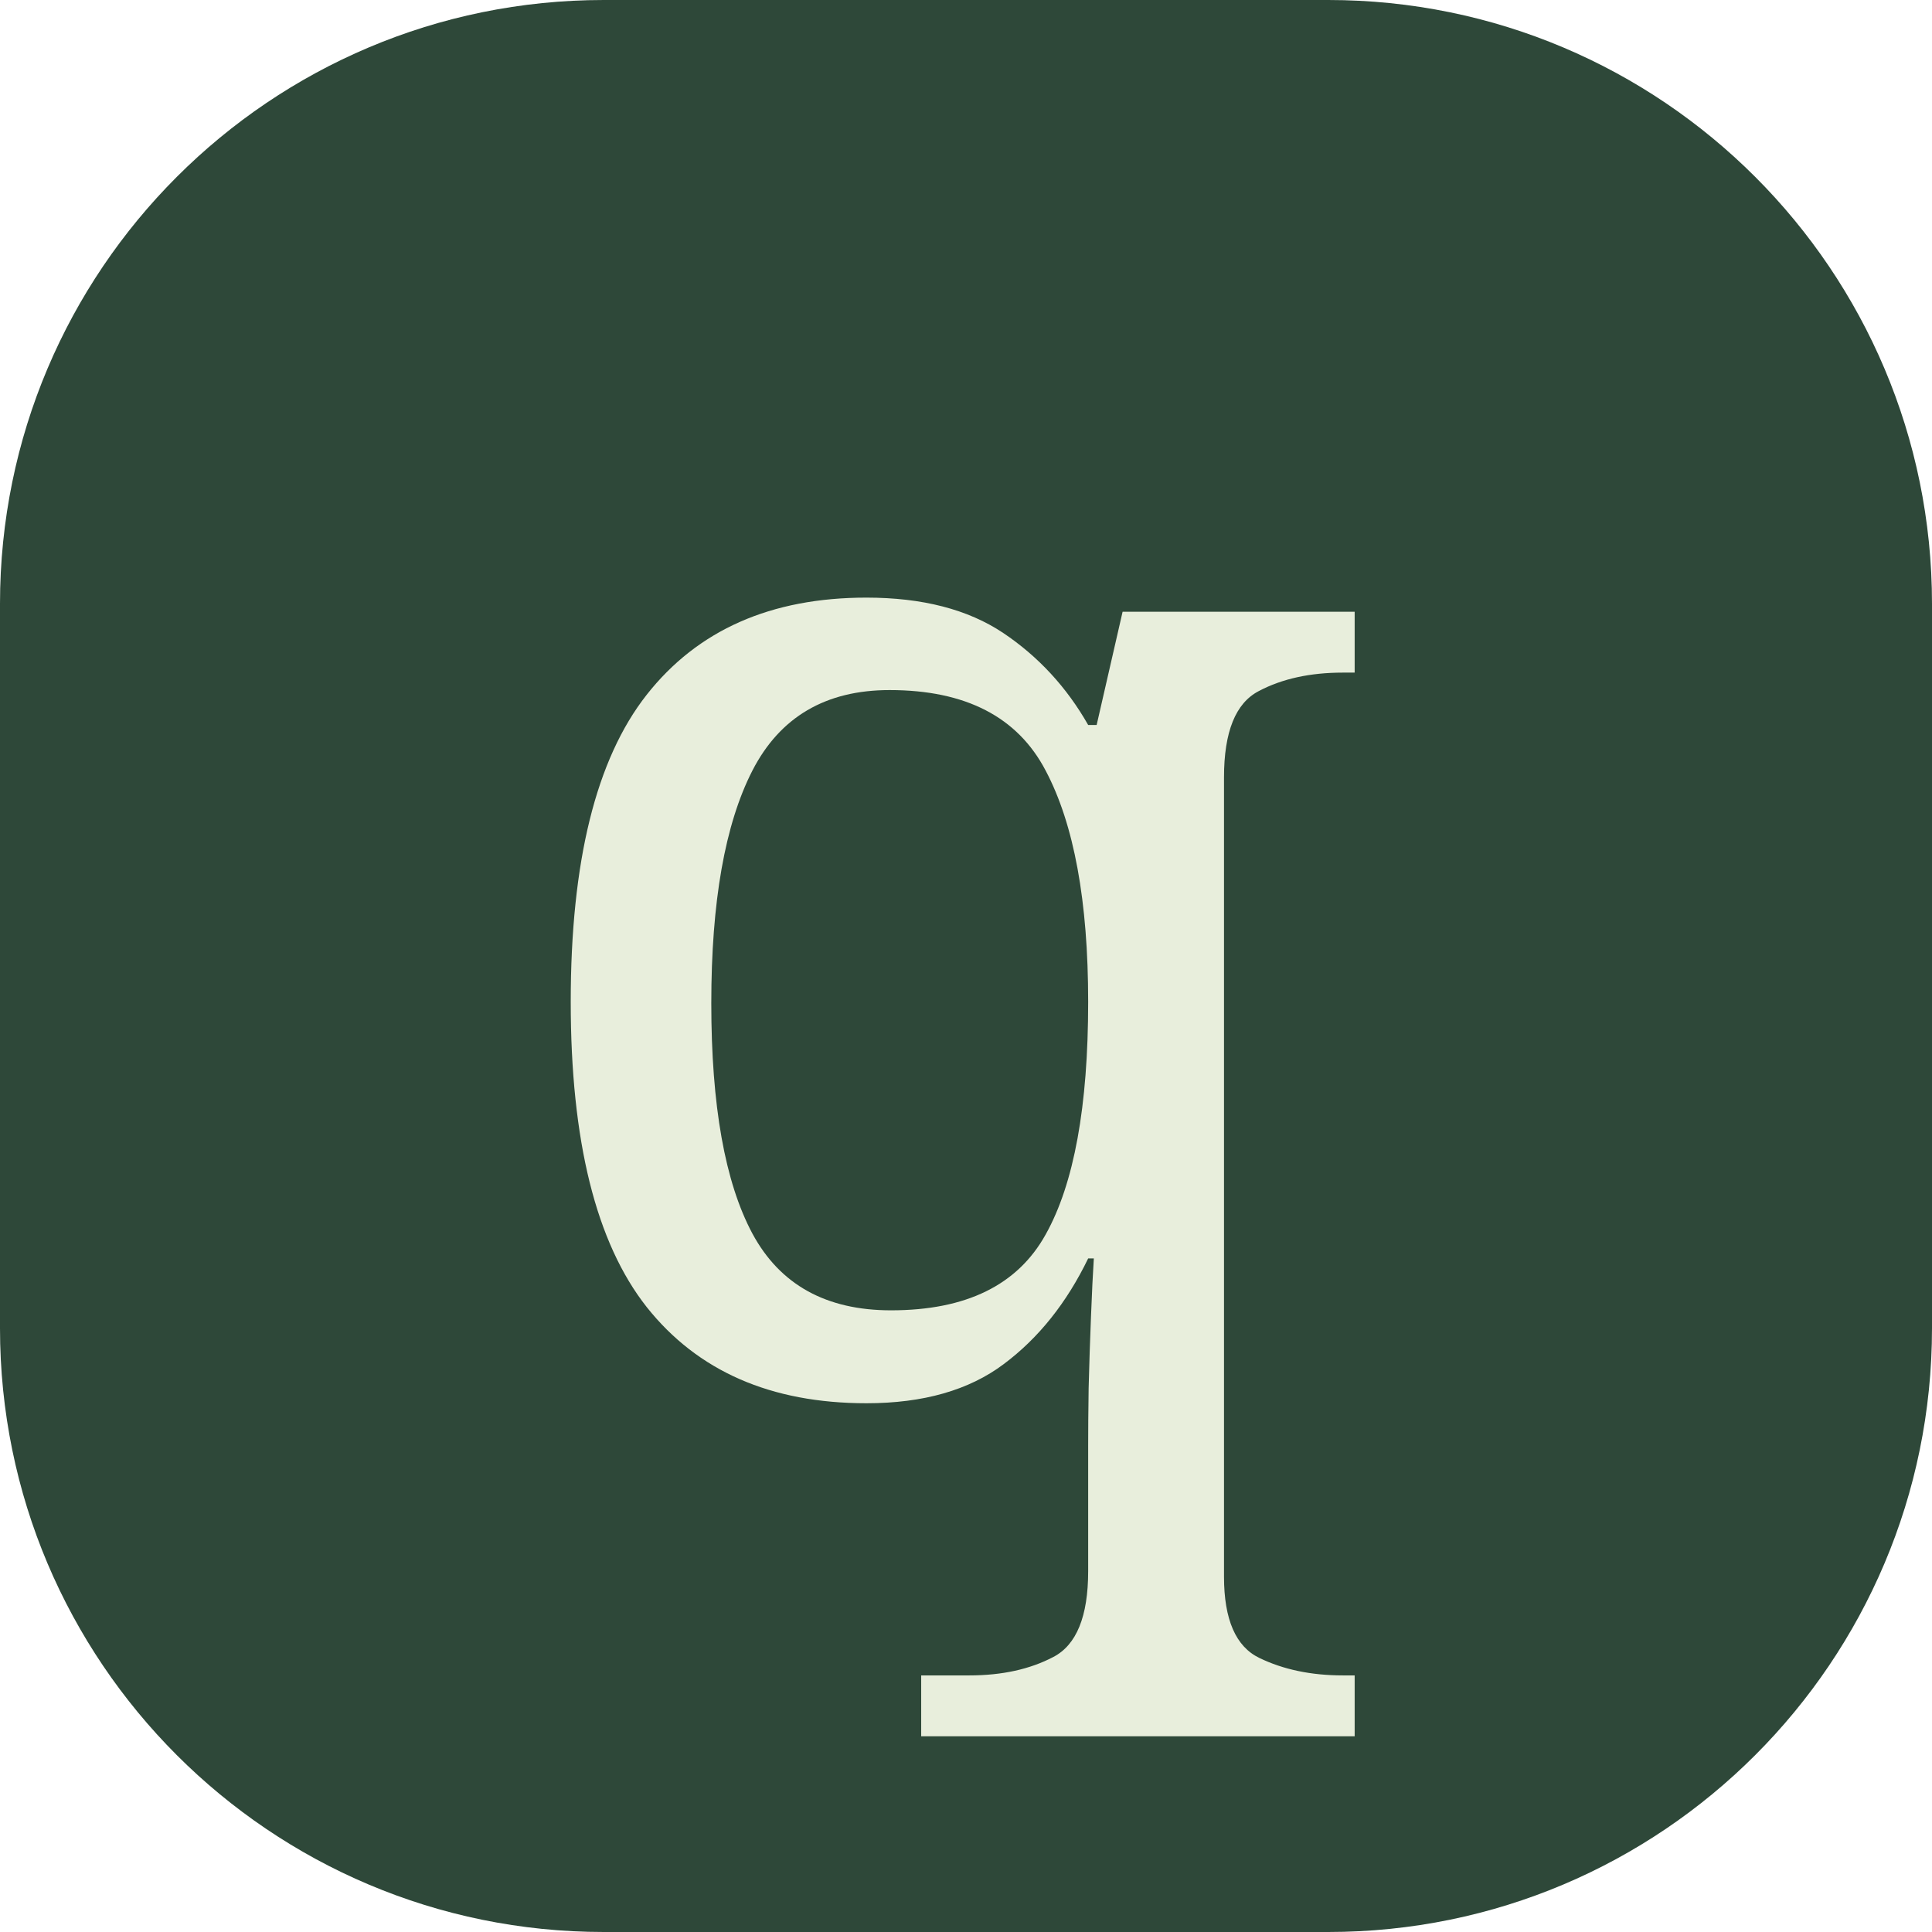
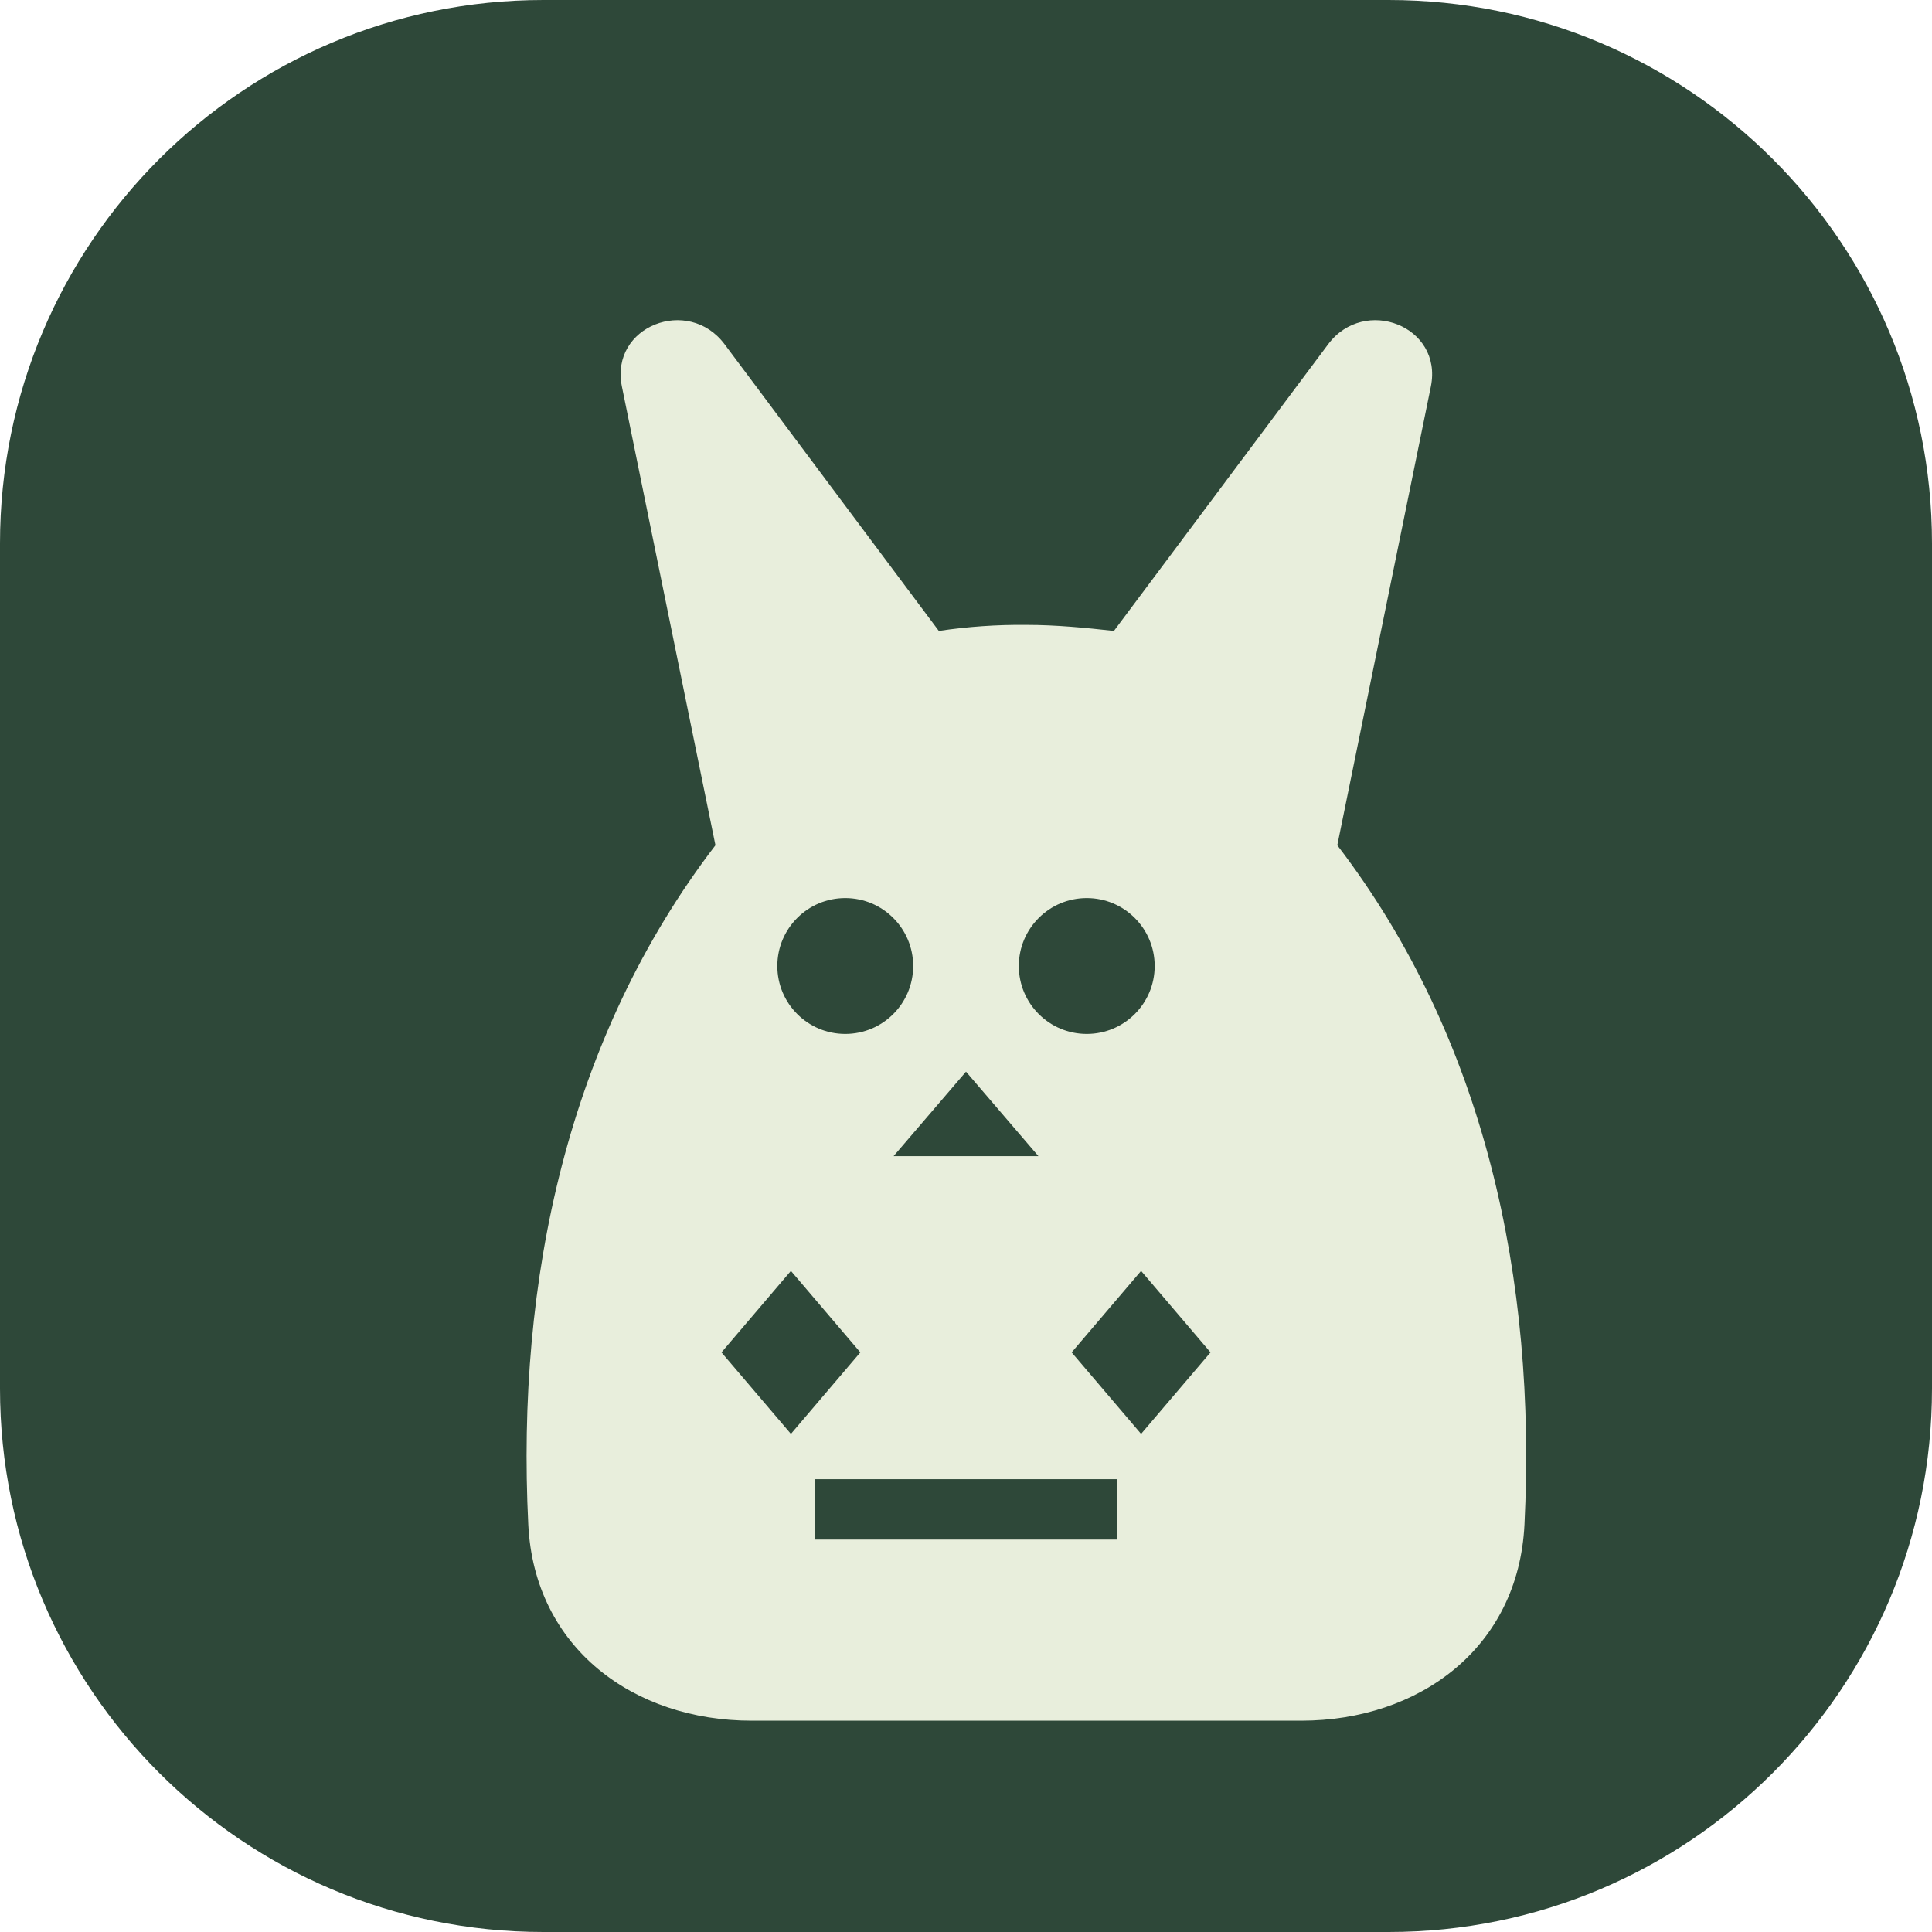
<svg xmlns="http://www.w3.org/2000/svg" viewBox="0 0 64 64">
-   <rect width="64" height="64" rx="20" fill="#2e4839" />
-   <text x="31" y="46" font-size="48" text-anchor="middle" font-family="Georgia,serif" fill="#e8eedc">q</text>
+   <rect width="64" height="64" rx="18" fill="#2e4839" />
+   <path fill="#e8eedc" d="M17.5 50.5c-.4-8.1 1.3-16.1 6.2-22.5l-3.1-15.2c-.4-2 2.2-3 3.4-1.4l7.1 9.5a18.4 18.4 0 0 1 2.9-.2c1 0 2 .1 2.9.2l7.1-9.5c1.2-1.6 3.8-.6 3.4 1.4l-3.1 15.2c4.9 6.4 6.6 14.4 6.2 22.5-.2 4.1-3.5 6.5-7.4 6.5H24.9c-3.9 0-7.2-2.4-7.4-6.5Z" />
+   <circle cx="28" cy="32" r="2.25" fill="#2e4839" />
+   <circle cx="36" cy="32" r="2.25" fill="#2e4839" />
+   <path fill="#2e4839" d="m32 35.5 2.4 2.8h-4.8L32 35.5Zm-8.1 9.3 2.3-2.7 2.3 2.7-2.3 2.7-2.3-2.7Zm11.6 0 2.3-2.7 2.3 2.7-2.3 2.7-2.3-2.7ZM27 49h10v2H27v-2Z" />
</svg>
